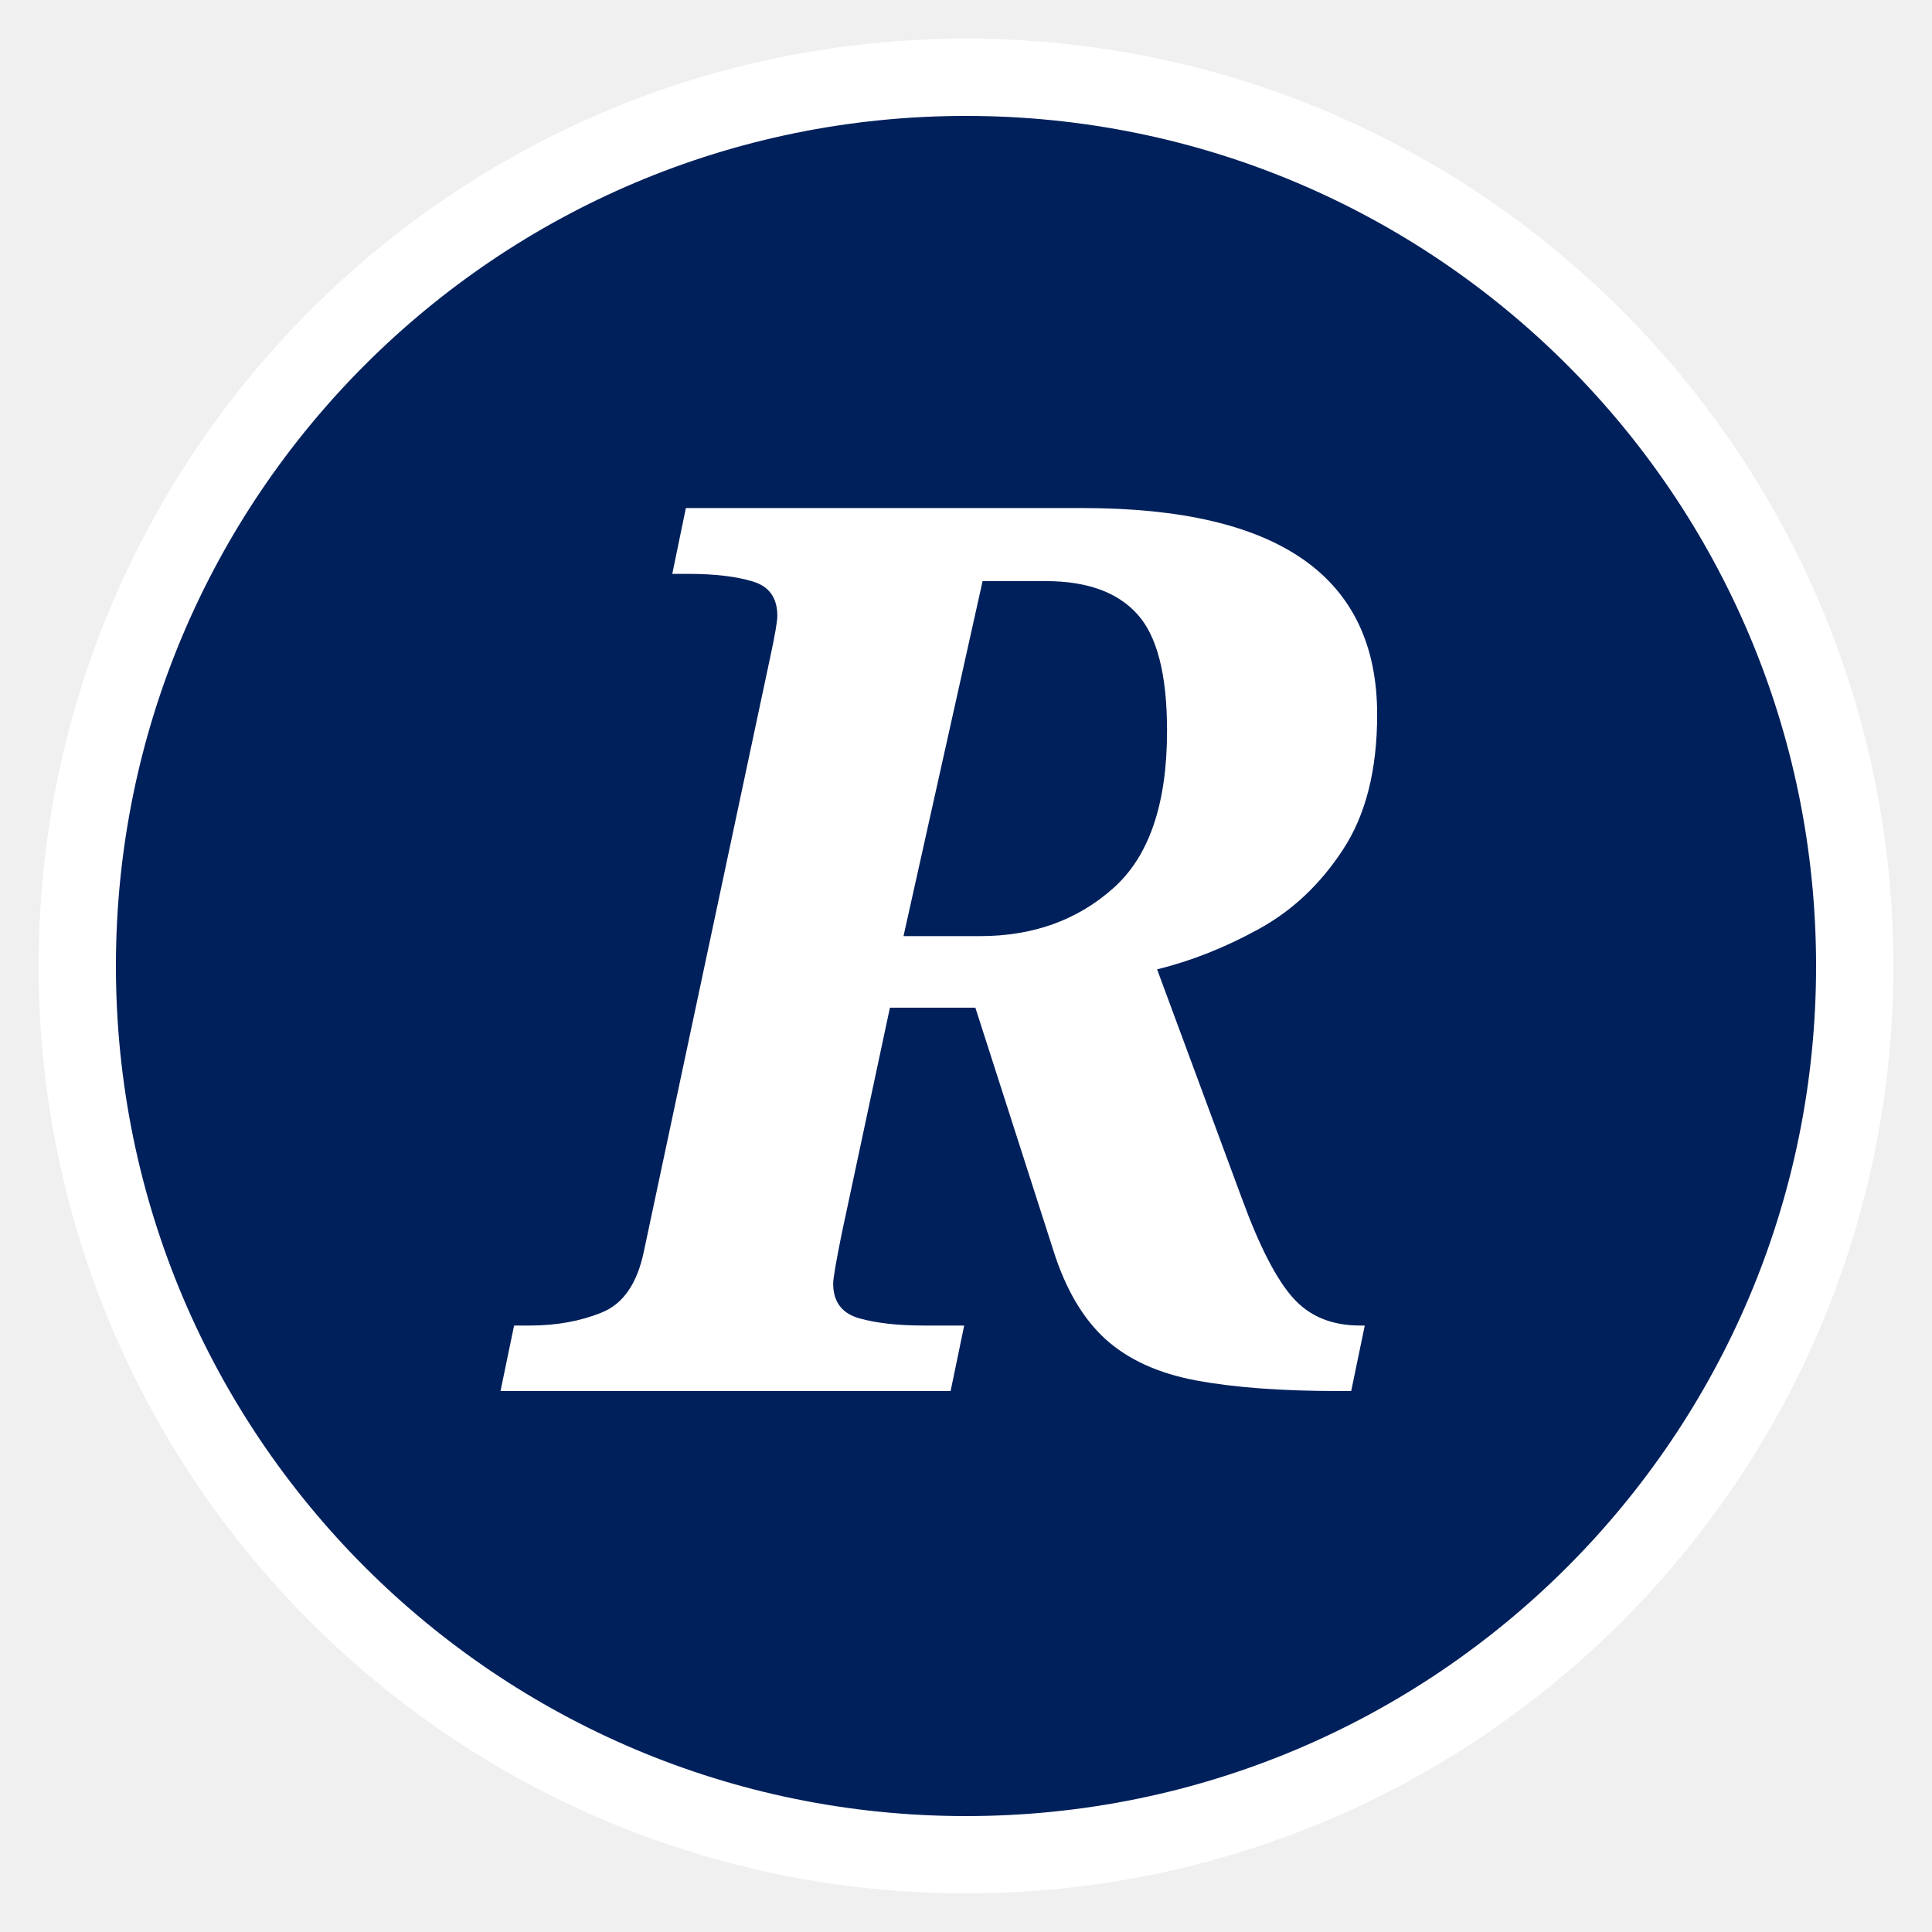
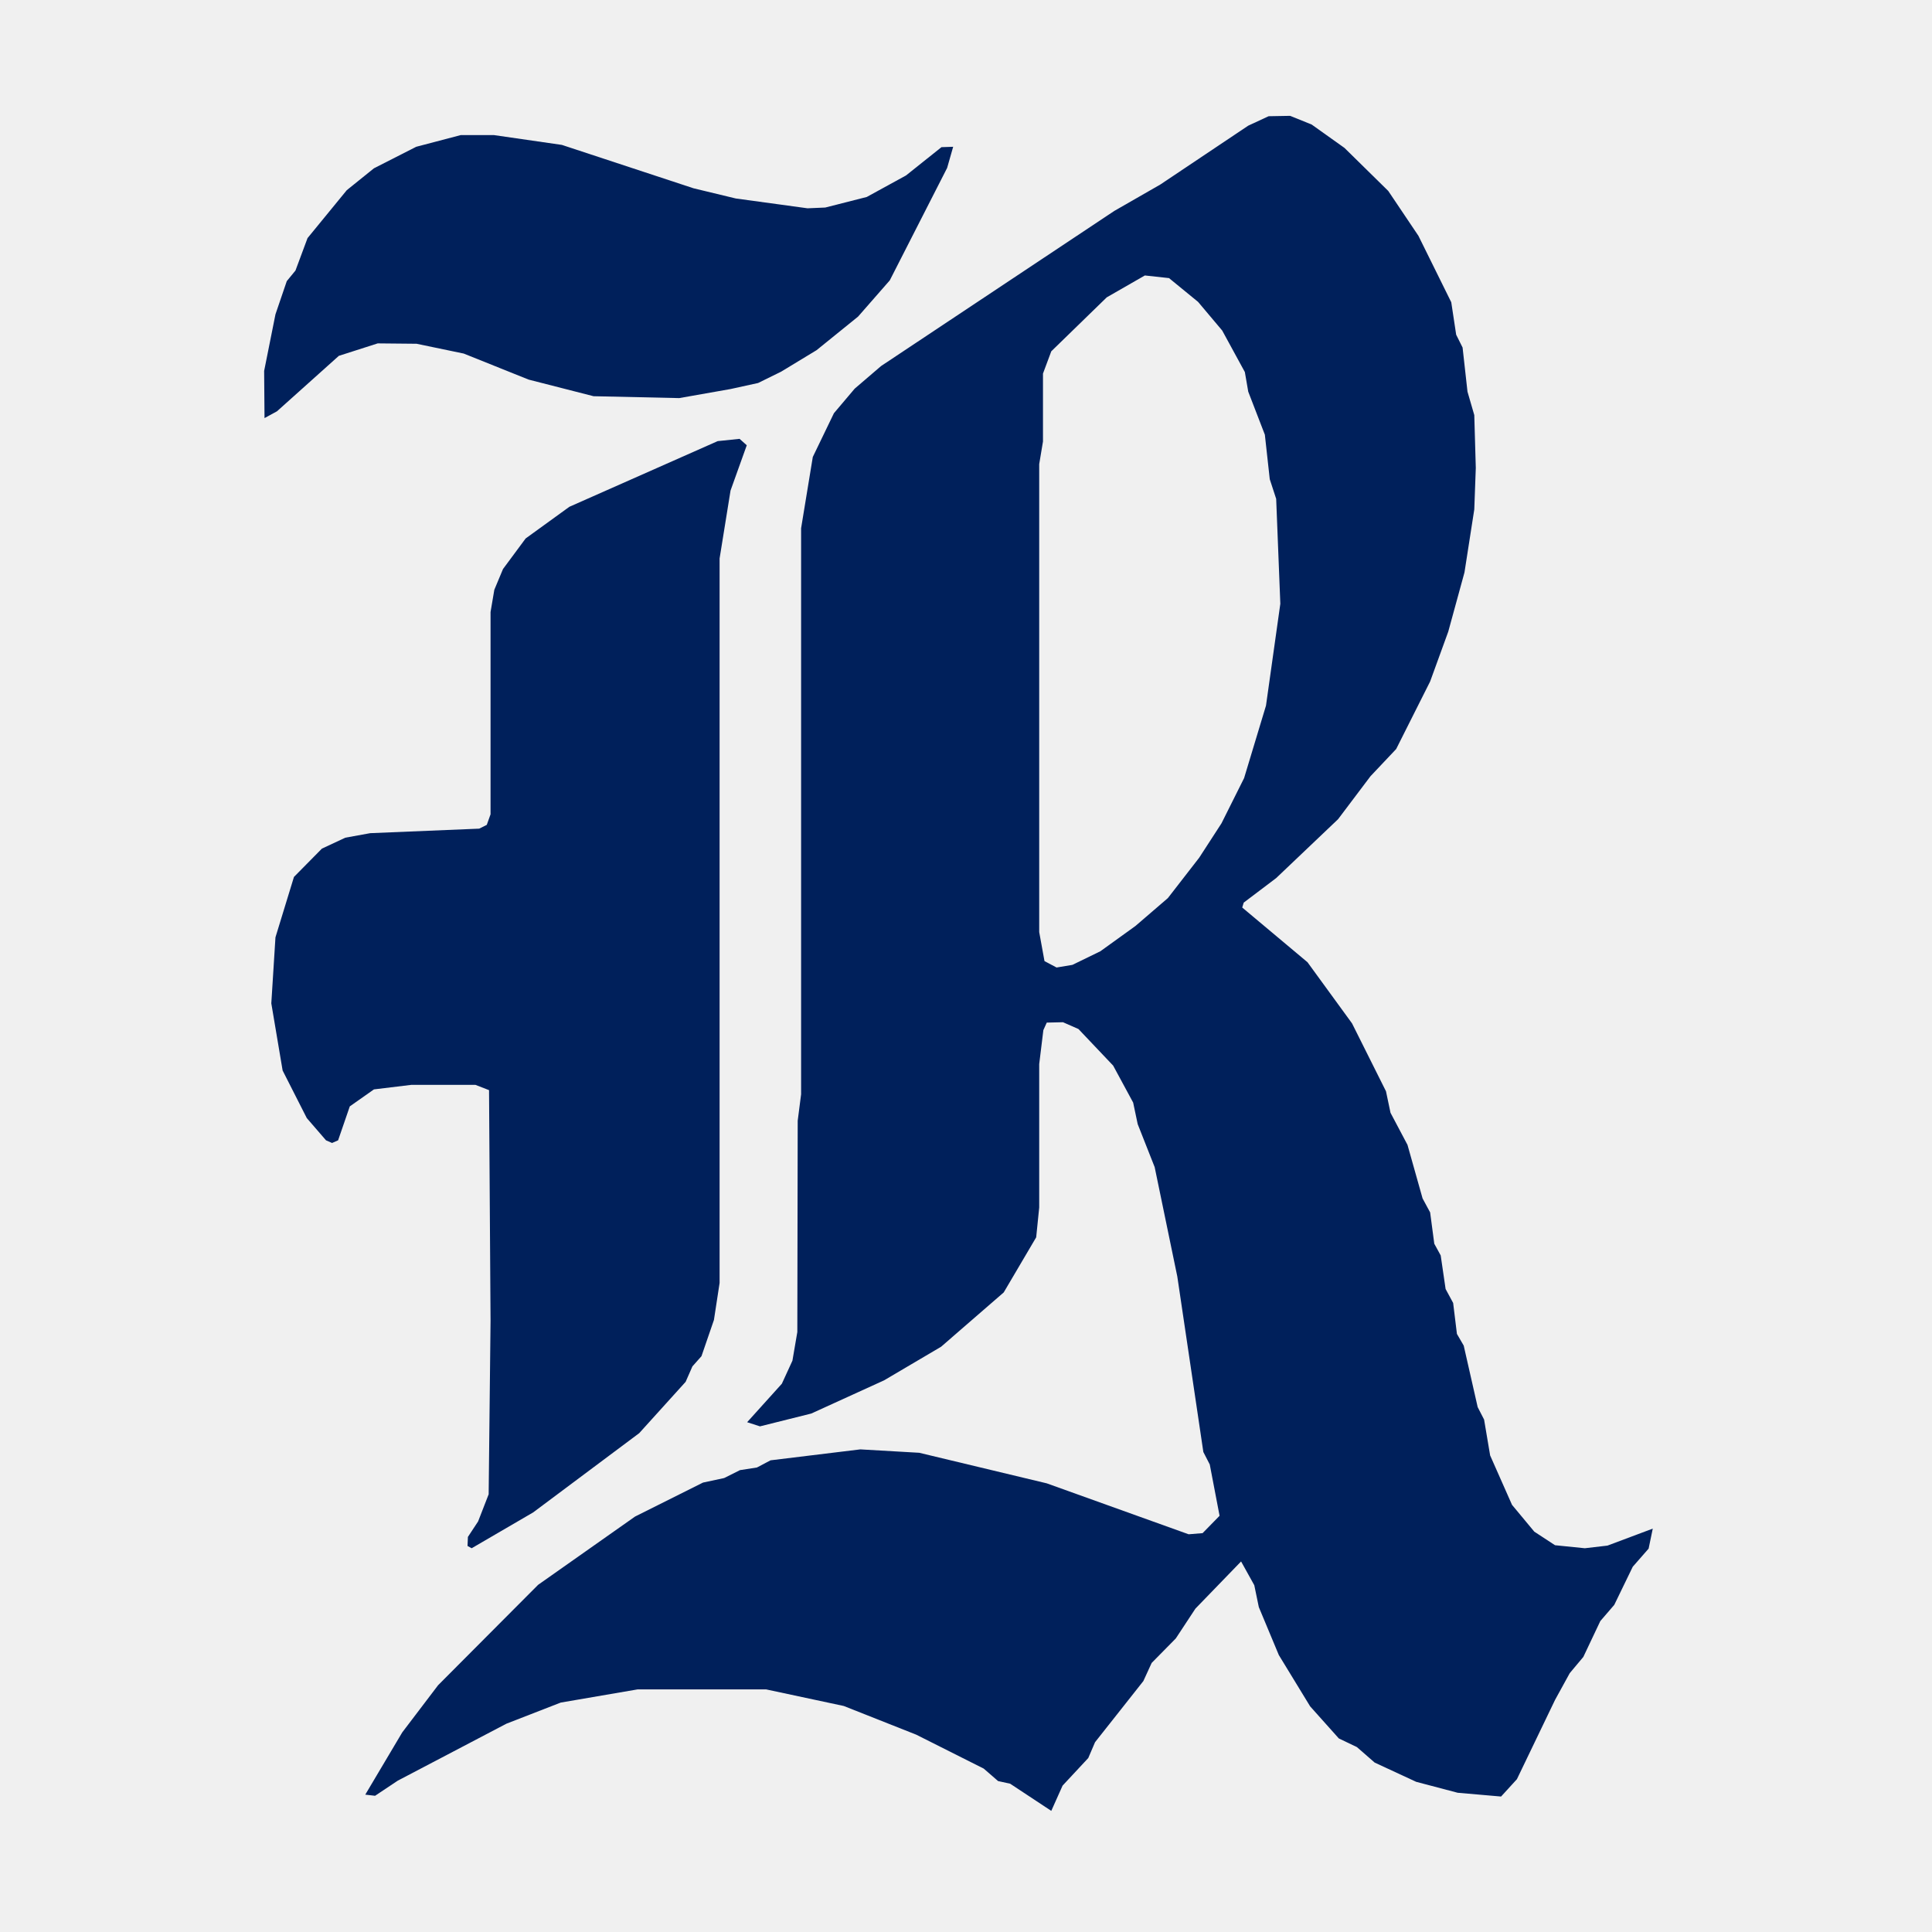
- <svg xmlns="http://www.w3.org/2000/svg" viewBox="0 0 100 100">
-   <circle cx="50" cy="50" r="46" fill="#00205B" stroke="#FFFFFF" stroke-width="4" />
-   <text x="50" y="72" font-family="Georgia, serif" font-size="64" font-weight="900" font-style="italic" text-anchor="middle" fill="#FFFFFF">R</text>
+ <svg xmlns="http://www.w3.org/2000/svg" viewBox="0 0 512 512" width="512" height="512">
+   <path fill="#00205B" fill-rule="evenodd" d="M 336.2 30.8 L 341.9 30.7 L 347.6 33.0 L 356.3 39.2 L 367.9 50.6 L 375.9 62.5 L 384.6 80.1 L 385.9 88.7 L 387.6 92.1 L 388.9 103.8 L 390.7 110.0 L 391.1 124.0 L 390.7 135.0 L 388.1 151.7 L 383.8 167.4 L 379.0 180.6 L 370.0 198.5 L 363.2 205.7 L 354.6 217.1 L 338.2 232.7 L 329.6 239.2 L 329.2 240.5 L 346.5 255.0 L 358.3 271.2 L 367.3 289.2 L 368.5 294.9 L 373.0 303.4 L 377.0 317.6 L 379.0 321.3 L 380.1 329.6 L 381.8 332.7 L 383.1 341.6 L 385.1 345.3 L 386.1 353.5 L 387.9 356.6 L 391.6 372.9 L 393.3 376.2 L 394.9 385.7 L 400.7 398.8 L 406.6 405.9 L 412.1 409.5 L 420.0 410.3 L 426.0 409.6 L 438.0 405.1 L 436.9 410.4 L 432.7 415.2 L 427.8 425.3 L 424.1 429.6 L 419.6 439.1 L 416.0 443.4 L 412.1 450.5 L 402.0 471.5 L 397.8 476.1 L 386.3 475.1 L 375.3 472.2 L 364.3 467.1 L 359.6 463.0 L 354.8 460.7 L 347.2 452.2 L 338.9 438.6 L 333.6 425.9 L 332.4 420.1 L 328.9 413.8 L 316.8 426.3 L 311.6 434.2 L 305.2 440.7 L 303.0 445.5 L 290.2 461.7 L 288.4 465.9 L 281.6 473.2 L 278.6 479.9 L 267.7 472.7 L 264.5 472.0 L 260.7 468.7 L 242.8 459.7 L 223.6 452.1 L 203.0 447.7 L 169.0 447.7 L 148.6 451.2 L 134.2 456.8 L 105.4 471.9 L 99.4 475.9 L 96.8 475.6 L 106.6 459.1 L 116.1 446.6 L 142.6 420.0 L 168.3 401.9 L 186.3 392.9 L 191.9 391.7 L 196.1 389.6 L 200.6 388.9 L 204.2 387.0 L 228.0 384.1 L 243.6 385.0 L 277.4 393.1 L 315.0 406.6 L 318.7 406.3 L 323.2 401.7 L 320.6 388.1 L 318.9 384.8 L 312.0 338.3 L 306.0 309.3 L 301.5 297.9 L 300.3 292.2 L 295.0 282.4 L 285.8 272.7 L 281.7 270.9 L 277.4 271.0 L 276.5 273.0 L 275.4 282.0 L 275.4 320.0 L 274.6 327.9 L 266.0 342.5 L 249.4 356.9 L 234.3 365.8 L 215.0 374.6 L 201.4 378.0 L 198.0 376.9 L 207.2 366.7 L 210.0 360.6 L 211.3 353.0 L 211.4 297.0 L 212.3 290.0 L 212.3 140.0 L 215.4 121.1 L 221.0 109.5 L 226.5 103.0 L 233.5 97.0 L 295.3 55.9 L 307.5 48.9 L 330.8 33.3 Z M 122.1 35.8 L 130.9 35.8 L 148.9 38.4 L 183.8 49.9 L 195.0 52.6 L 214.0 55.2 L 218.7 55.0 L 229.7 52.2 L 240.1 46.5 L 249.5 39.0 L 252.6 38.9 L 251.0 44.5 L 235.8 74.3 L 227.4 83.9 L 216.4 92.8 L 207.0 98.5 L 200.9 101.5 L 193.6 103.1 L 180.0 105.5 L 157.3 105.0 L 140.1 100.6 L 122.9 93.7 L 110.4 91.1 L 100.1 91.0 L 89.8 94.3 L 73.4 109.0 L 70.1 110.8 L 70.0 98.3 L 73.0 83.3 L 76.0 74.5 L 78.3 71.7 L 81.5 63.1 L 91.9 50.4 L 99.1 44.6 L 110.3 38.9 Z M 303.4 73.0 L 293.3 78.8 L 278.6 93.1 L 276.4 99.0 L 276.4 117.0 L 275.4 123.0 L 275.4 247.0 L 276.8 254.7 L 280.0 256.4 L 284.2 255.7 L 291.6 252.1 L 300.9 245.4 L 309.5 238.0 L 317.8 227.3 L 323.7 218.2 L 329.7 206.2 L 335.5 187.0 L 339.3 160.0 L 338.2 132.2 L 336.5 127.0 L 335.2 115.2 L 330.8 103.8 L 329.9 98.6 L 323.9 87.6 L 317.5 80.0 L 309.8 73.7 Z M 190.2 116.9 L 196.0 116.3 L 197.9 118.0 L 193.6 130.0 L 190.7 148.0 L 190.7 340.0 L 189.2 349.8 L 185.9 359.4 L 183.5 362.1 L 181.7 366.2 L 169.4 379.8 L 141.3 400.8 L 125.0 410.3 L 123.9 409.7 L 124.0 407.3 L 126.7 403.2 L 129.5 396.0 L 130.0 350.0 L 129.6 288.9 L 126.0 287.5 L 109.0 287.5 L 99.1 288.7 L 92.7 293.2 L 89.6 302.2 L 88.0 302.9 L 86.4 302.2 L 81.3 296.3 L 74.9 283.7 L 71.9 265.9 L 73.0 248.4 L 77.9 232.4 L 85.3 224.9 L 91.5 222.0 L 98.1 220.8 L 127.0 219.6 L 129.0 218.6 L 130.0 215.8 L 130.0 162.2 L 131.0 156.3 L 133.3 150.8 L 139.3 142.7 L 150.9 134.3 Z" />
</svg>
